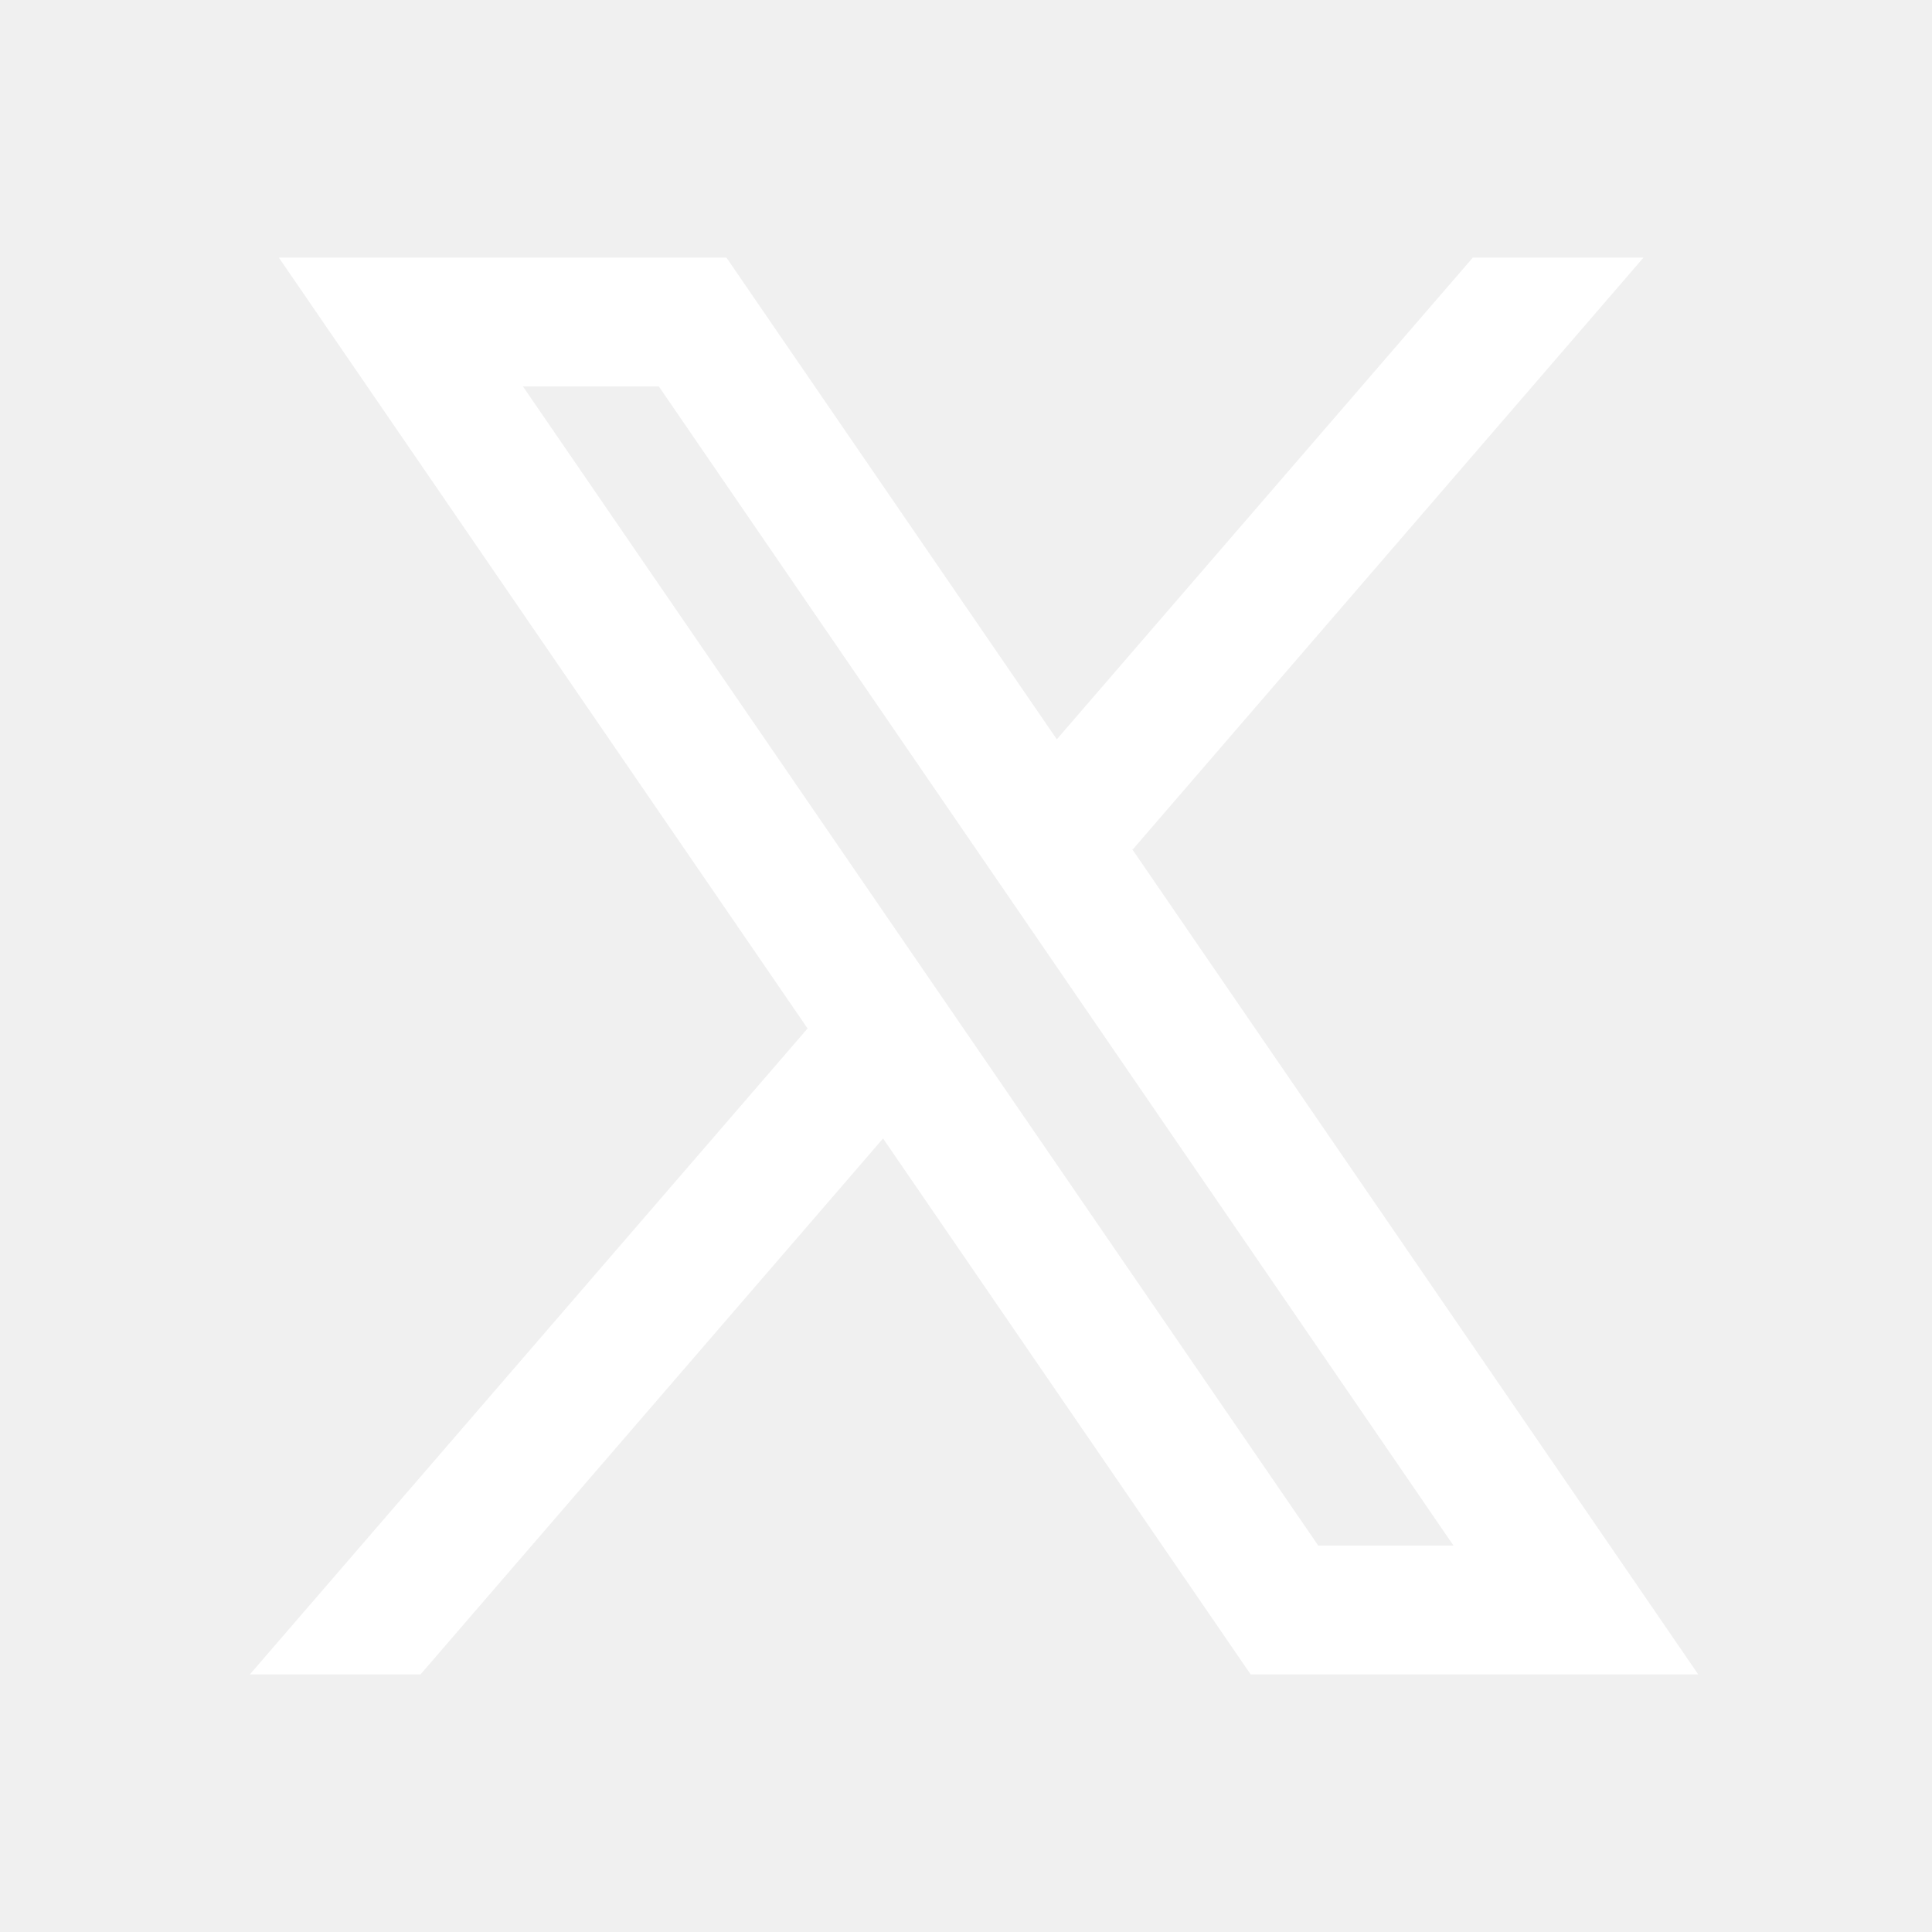
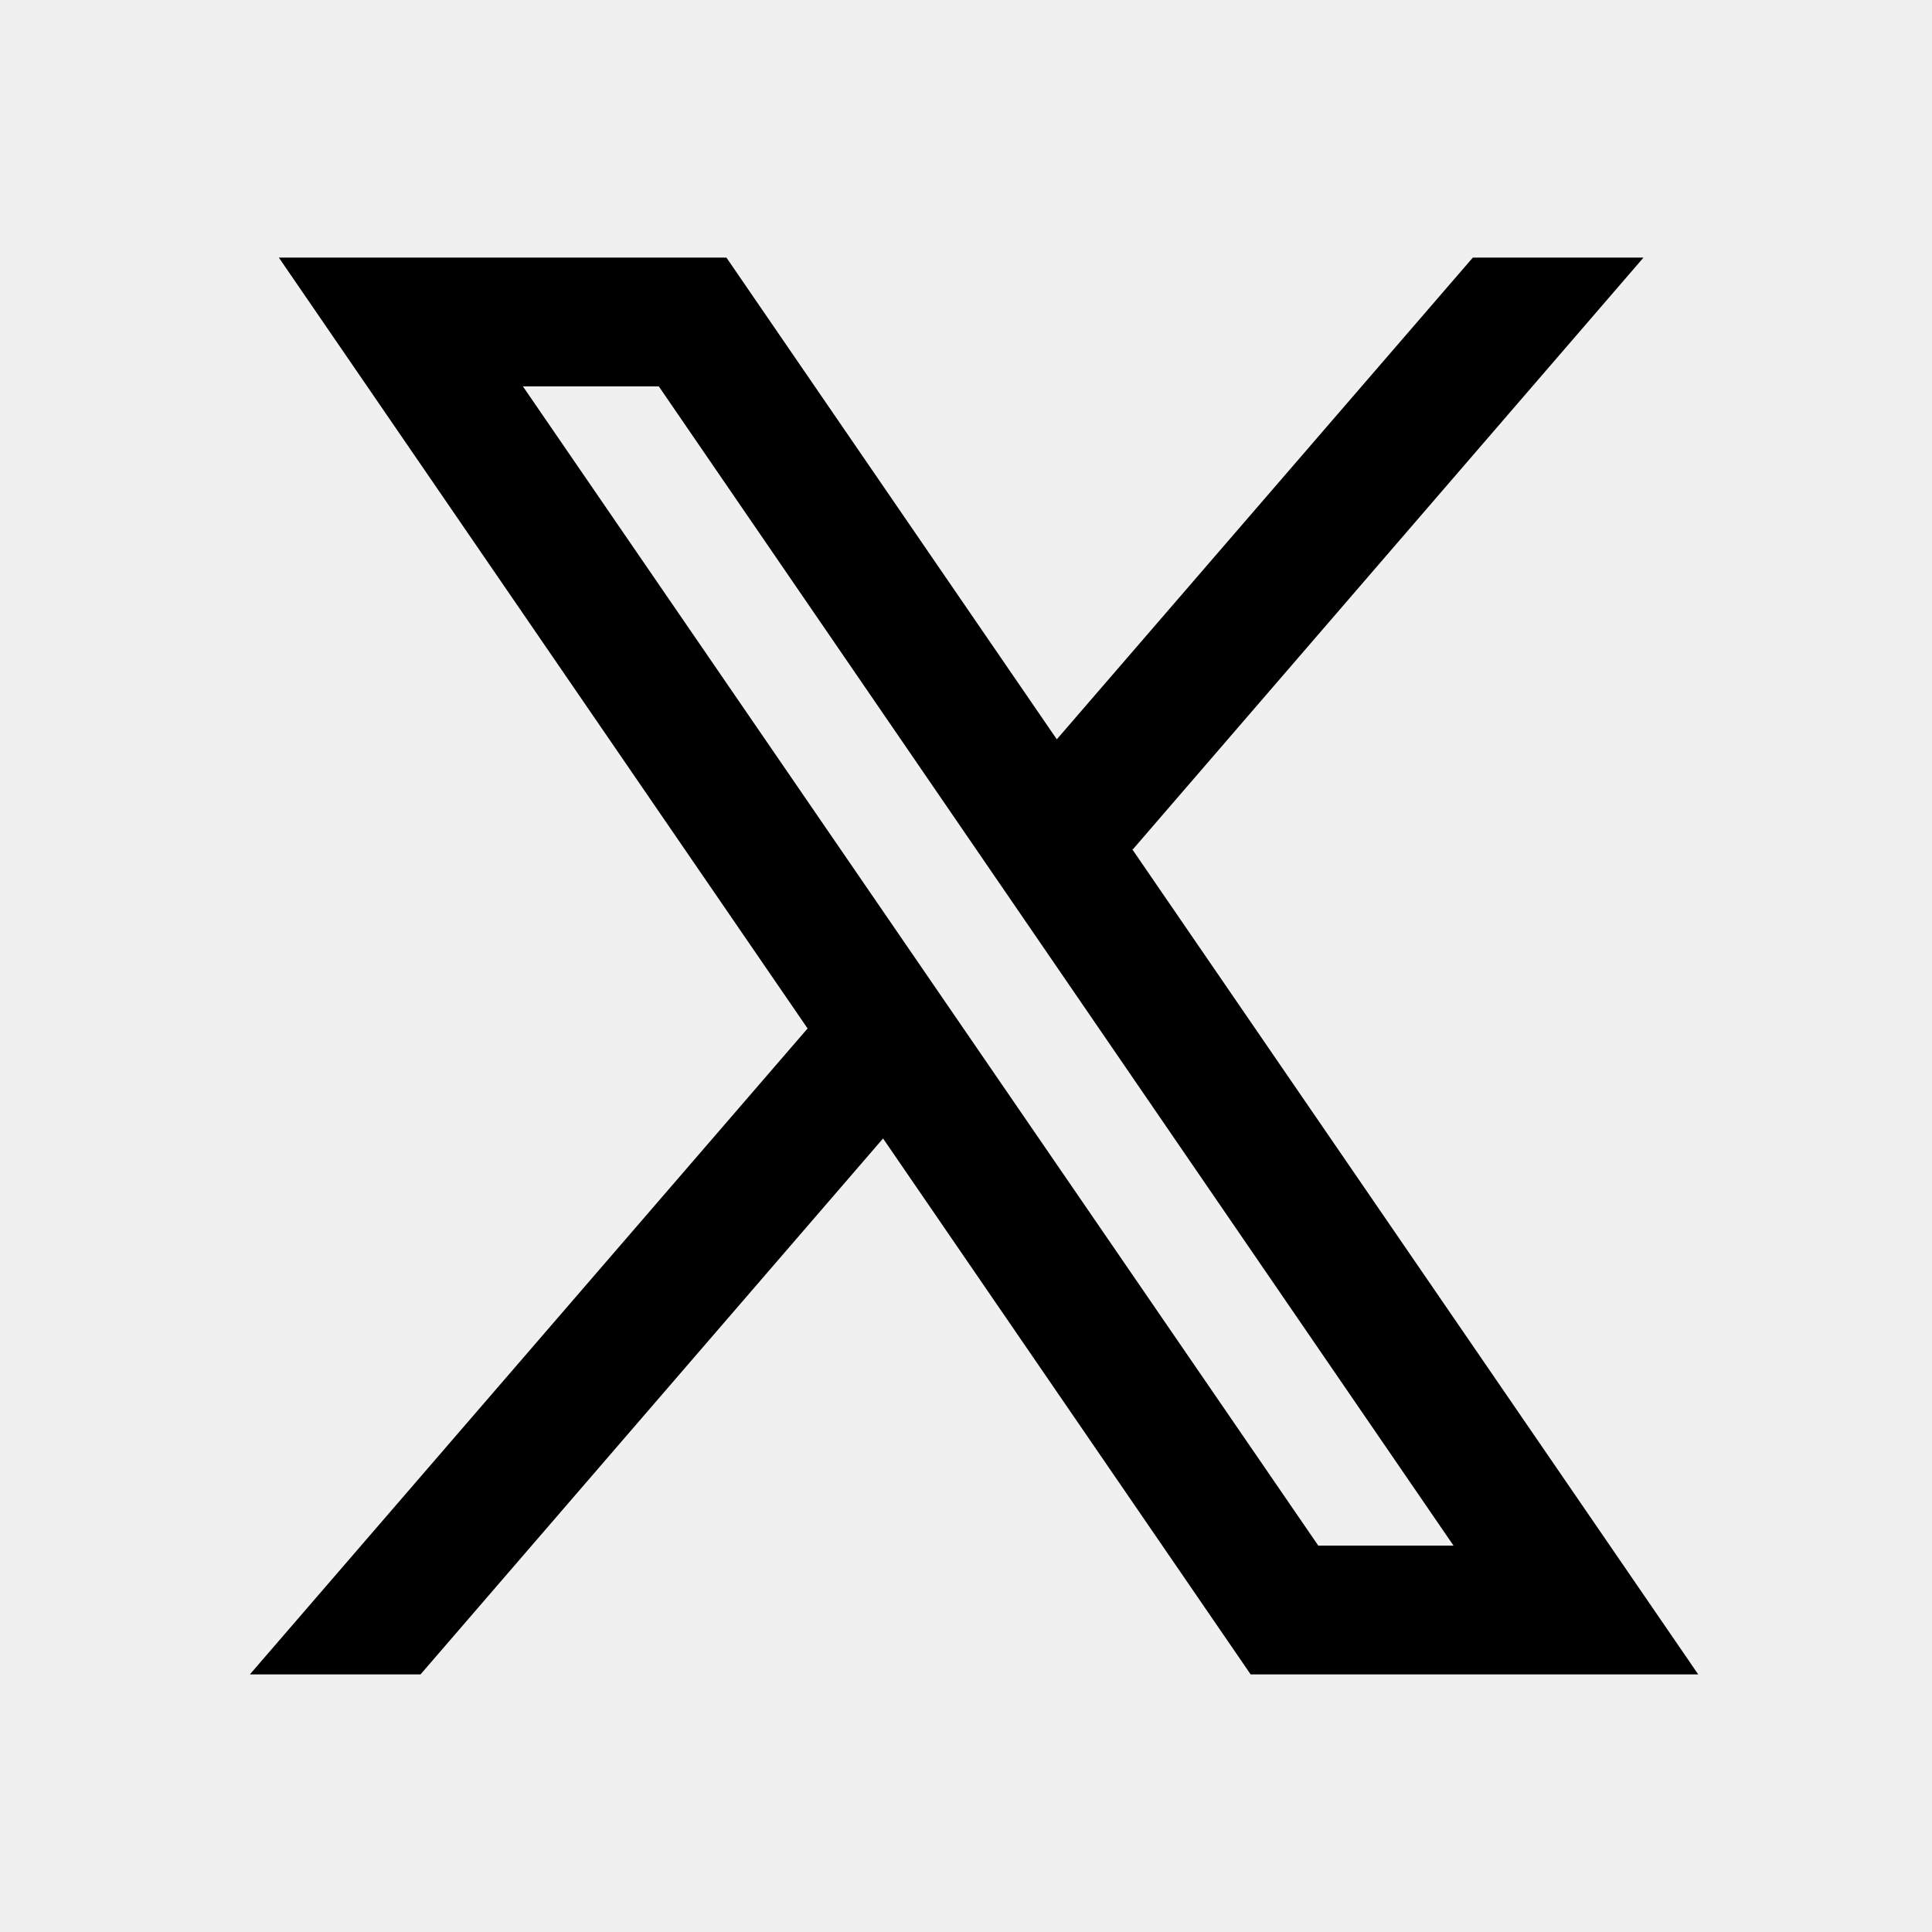
<svg xmlns="http://www.w3.org/2000/svg" viewBox="0 0 30 30" width="48px" height="48px">
-   <path fill="white" d="M26.37,26l-8.795-12.822l0.015,0.012L25.52,4h-2.65l-6.46,7.48L11.28,4H4.33l8.211,11.971L12.54,15.97L3.88,26h2.65 l7.182-8.322L19.42,26H26.37z M10.23,6l12.34,18h-2.1L8.12,6H10.23z" />
+   <path fill="currentColor" d="M26.37,26l-8.795-12.822l0.015,0.012L25.52,4h-2.65l-6.46,7.48L11.28,4H4.33l8.211,11.971L12.54,15.97L3.88,26h2.65 l7.182-8.322L19.42,26H26.37z M10.23,6l12.34,18h-2.1L8.12,6H10.23z" />
</svg>
